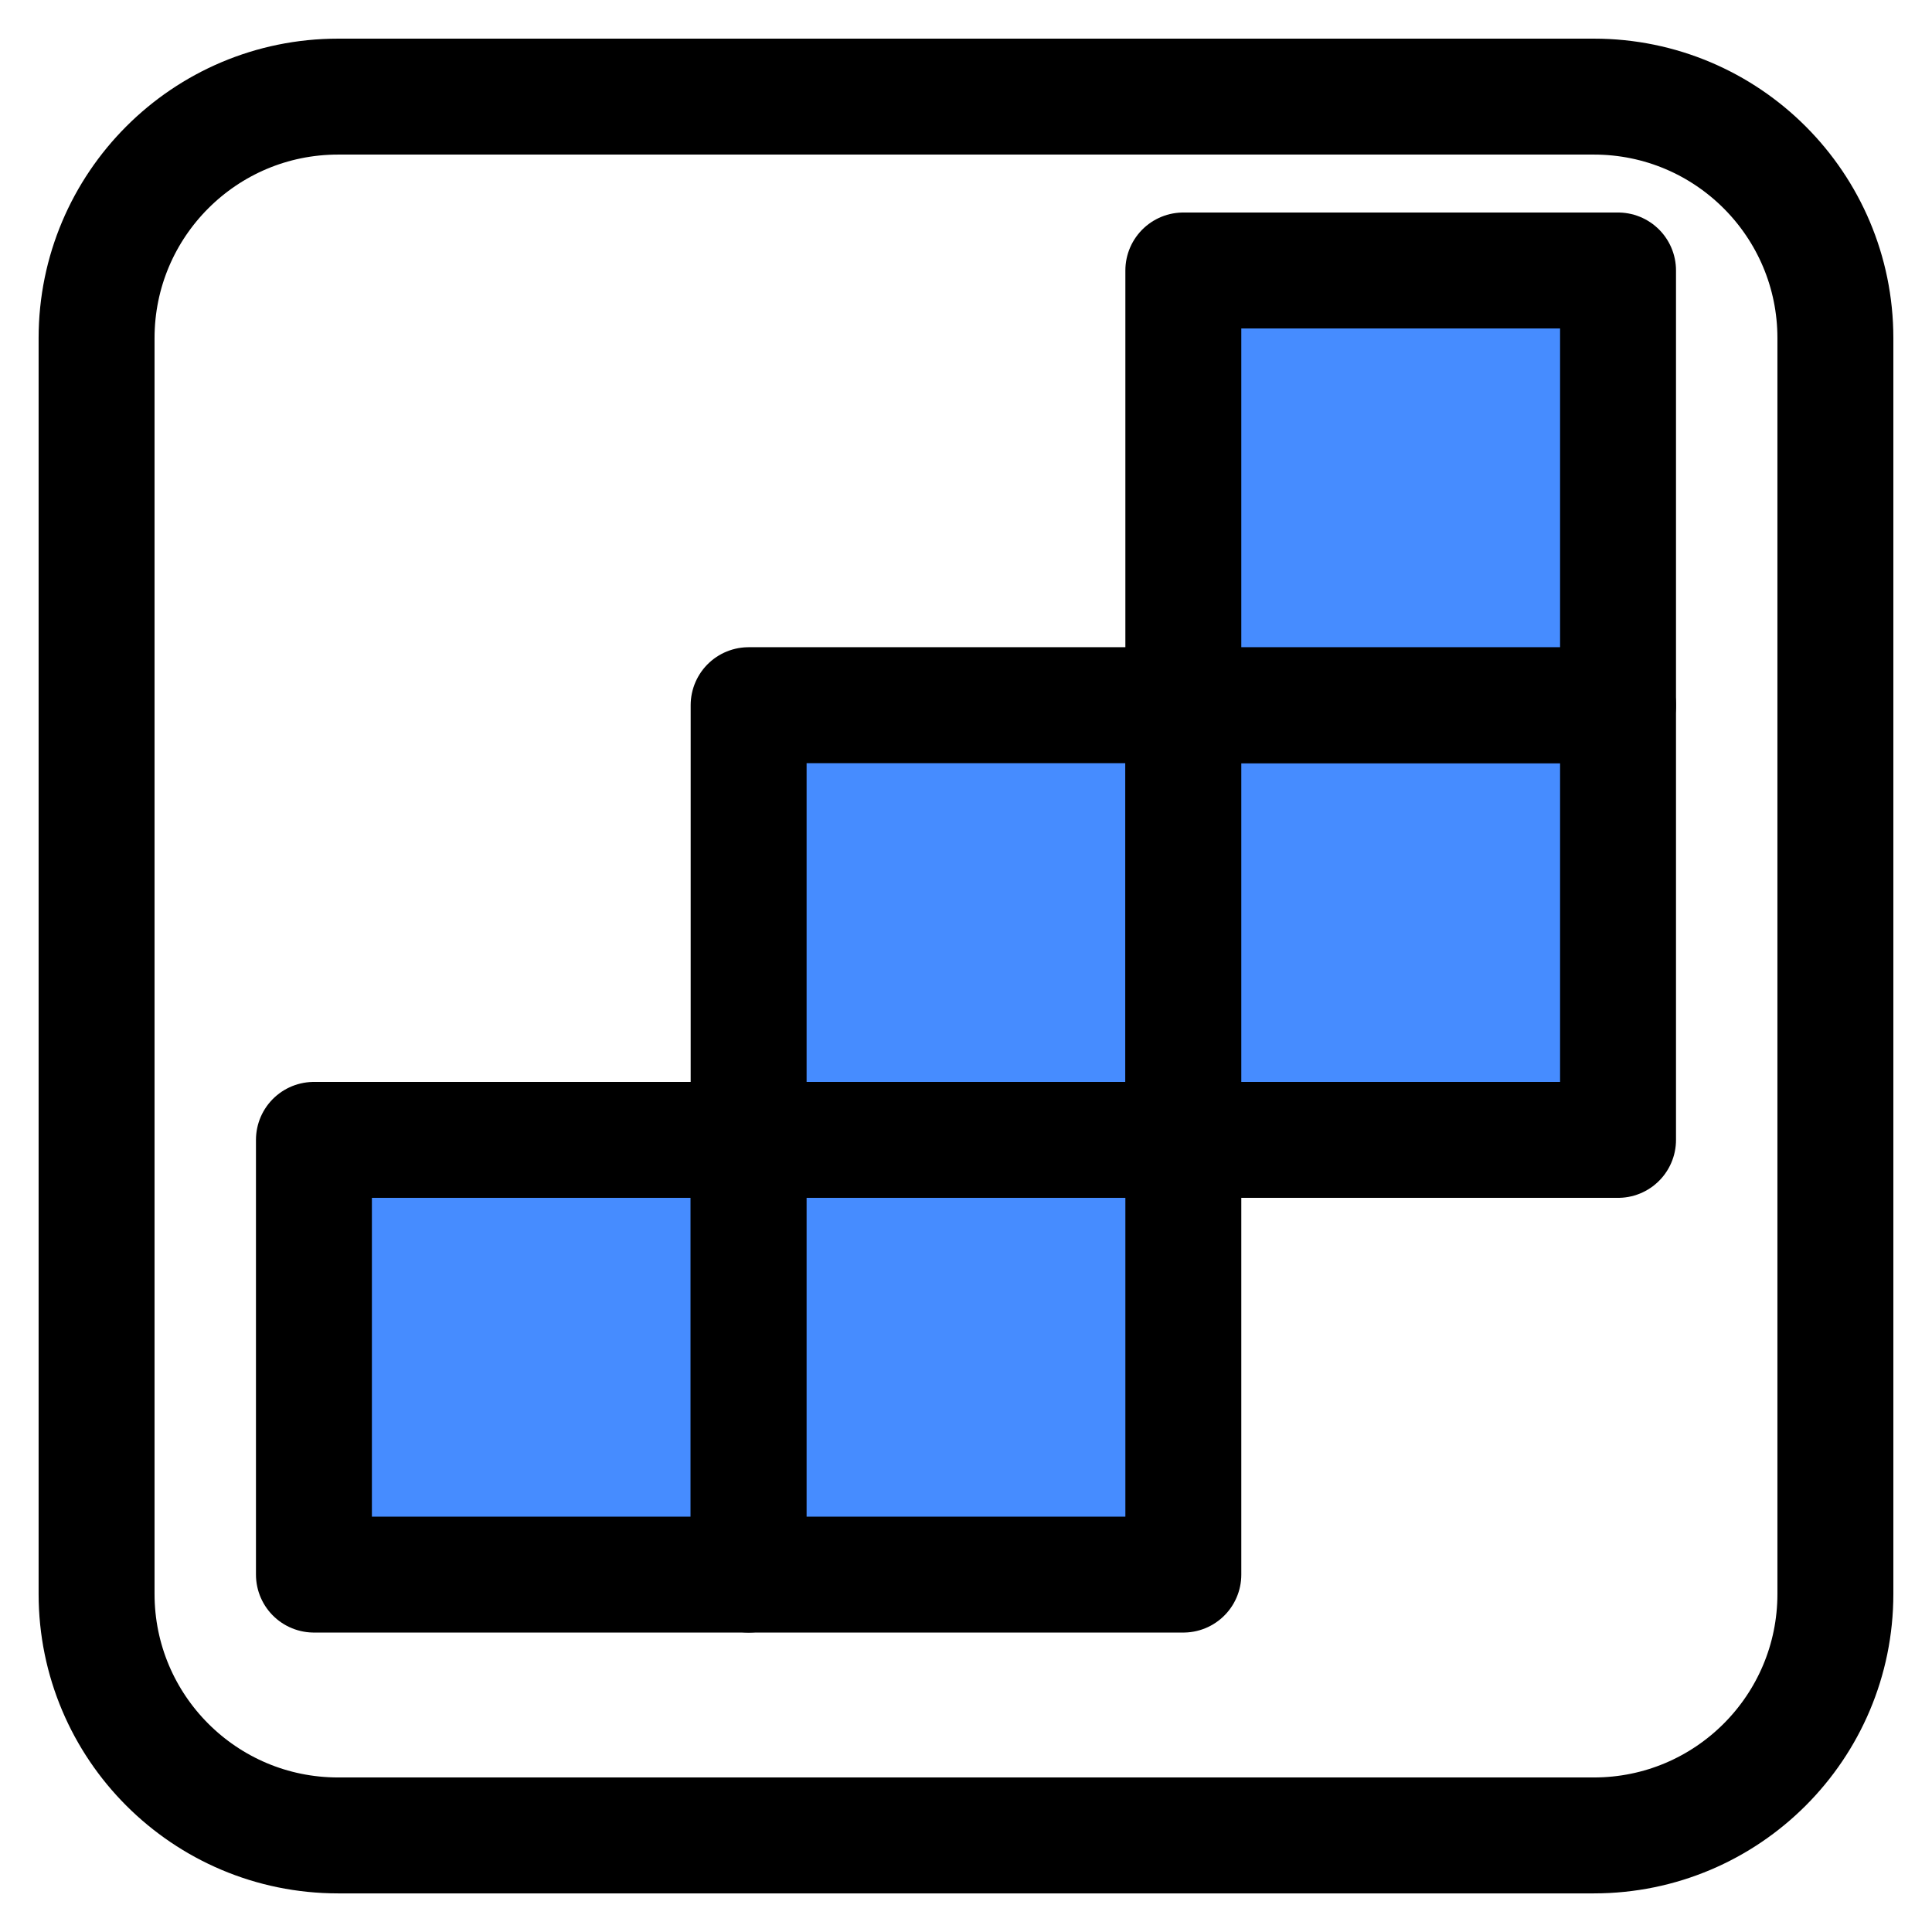
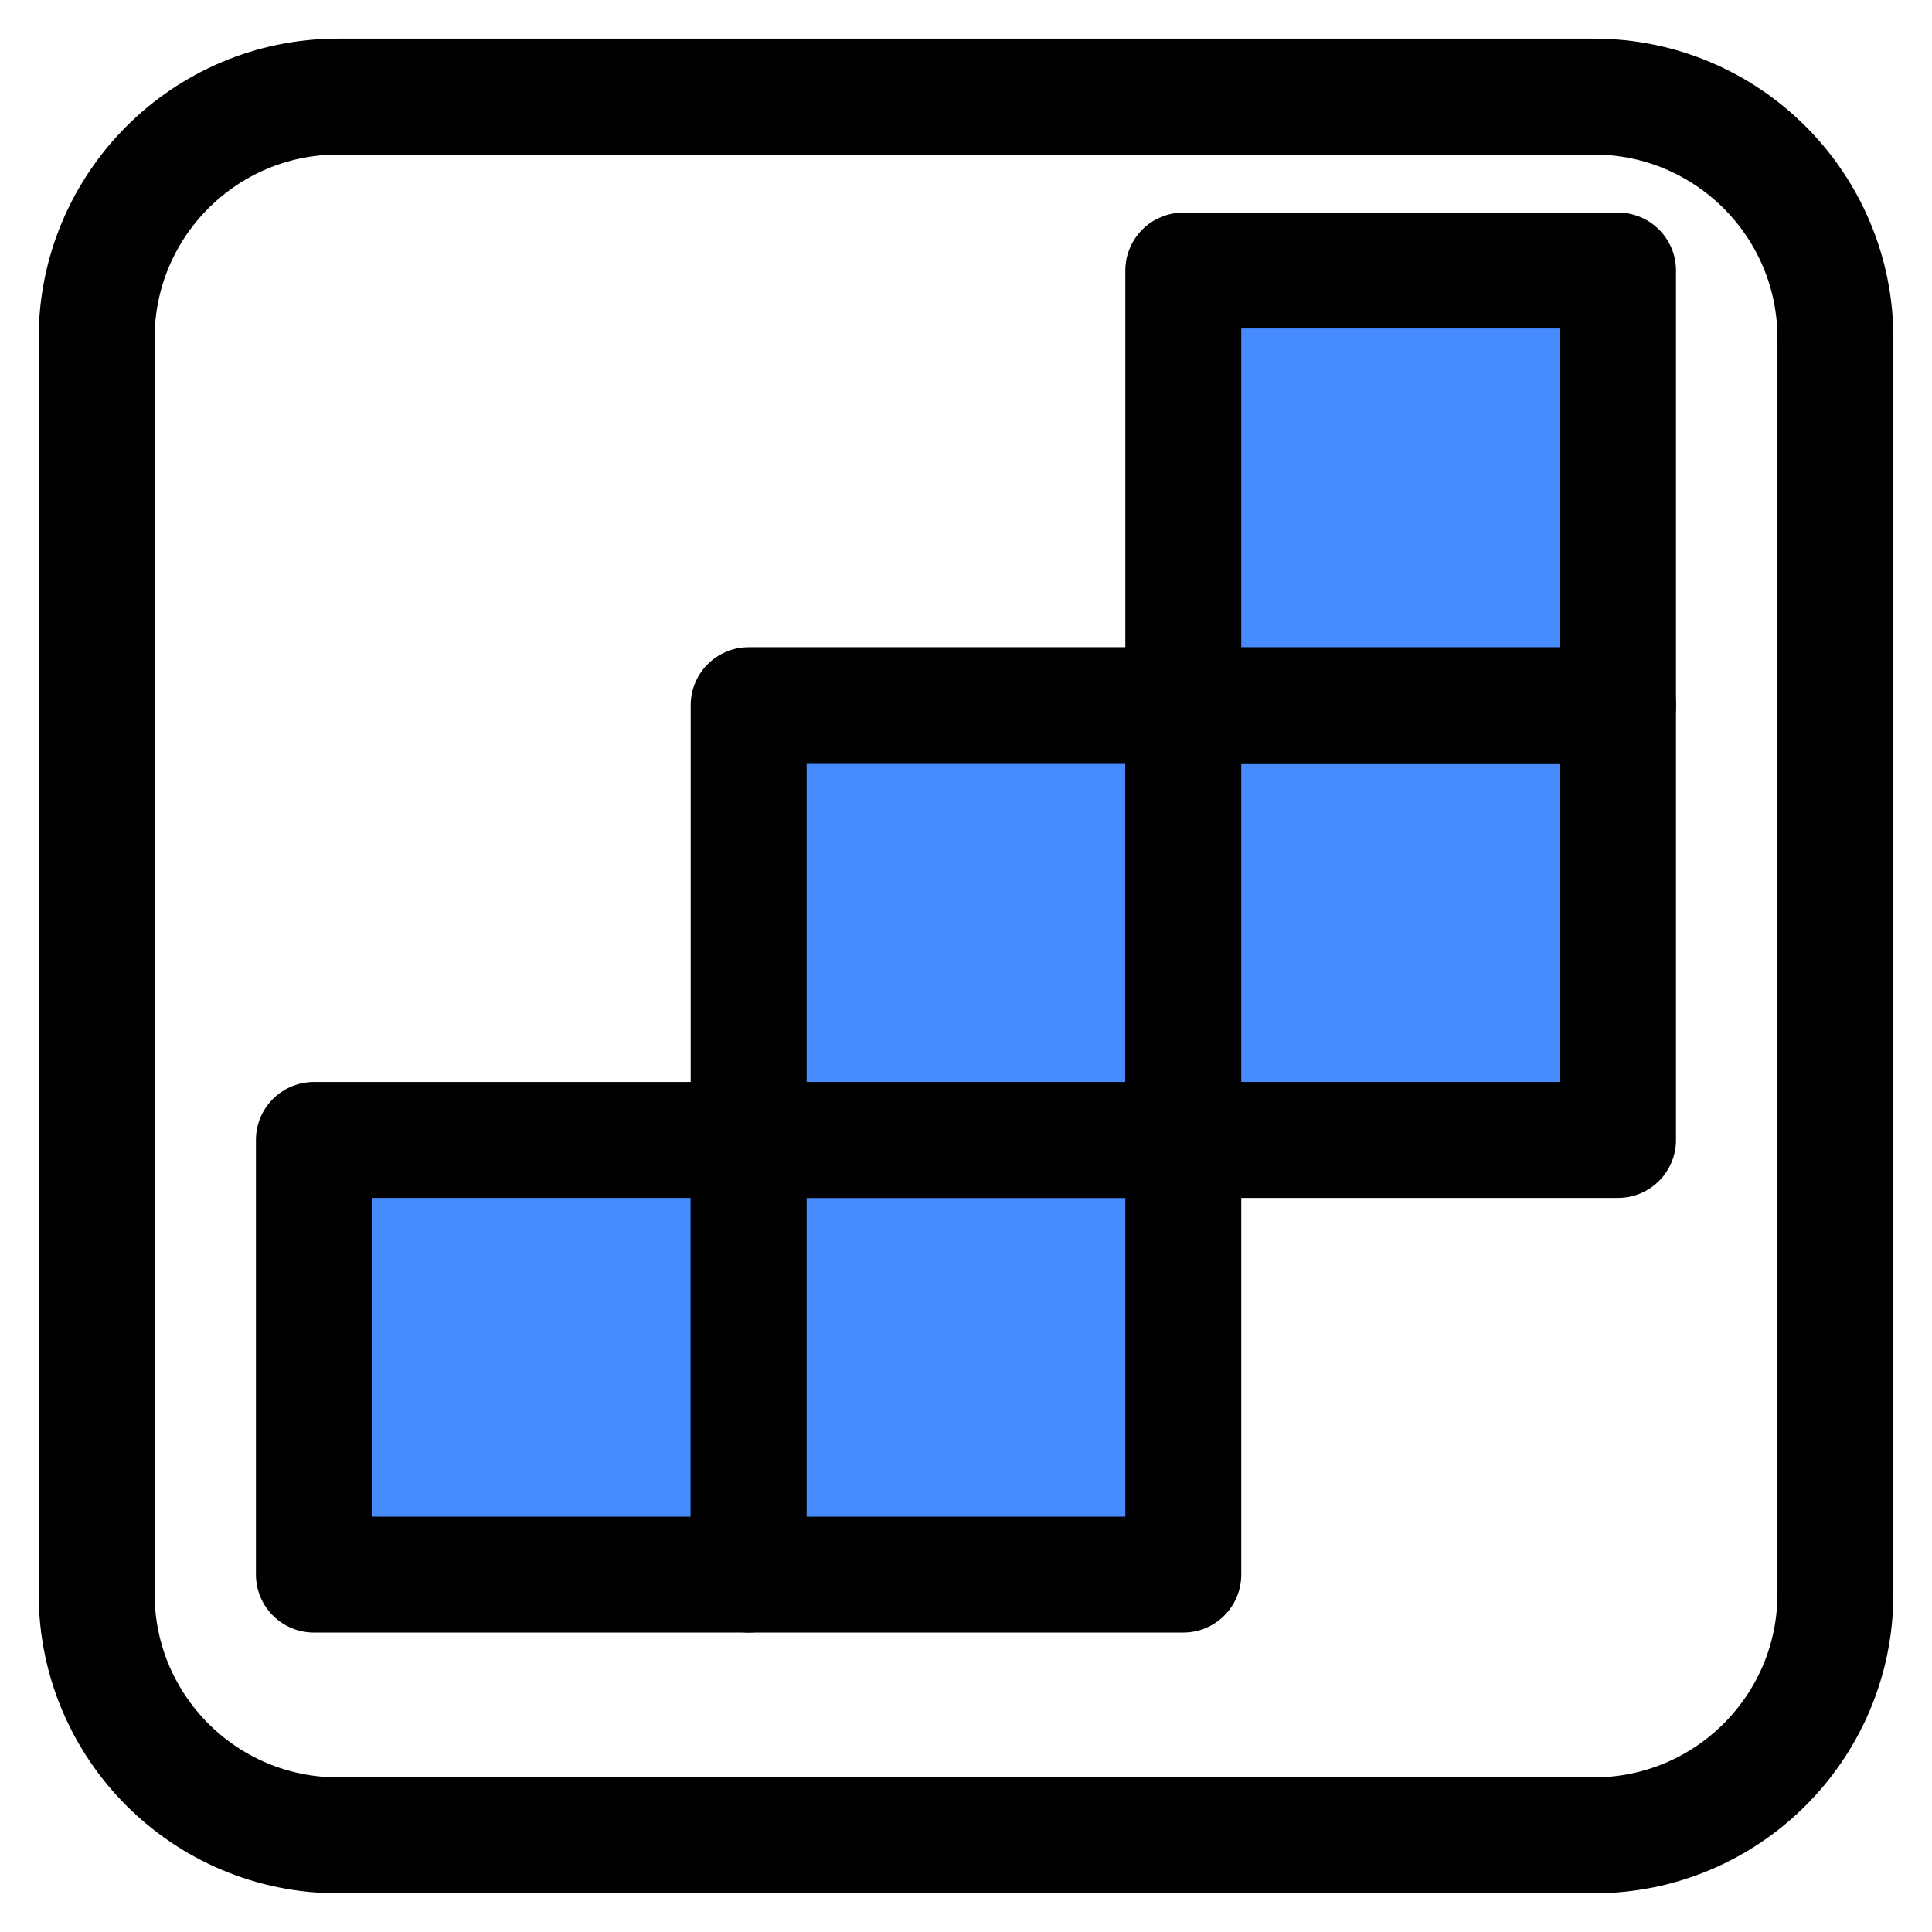
- <svg xmlns="http://www.w3.org/2000/svg" version="1.1" width="85.04pt" height="85.04pt" viewBox="0 0 56.693 56.693">
-   <g id="page31">
-     <path d="M2.834 46.772V9.922C2.834 6.008 6.007 2.835 9.921 2.835H46.771C50.685 2.835 53.858 6.008 53.858 9.922V46.772C53.858 50.686 50.685 53.859 46.771 53.859H9.921C6.007 53.859 2.834 50.686 2.834 46.772Z" stroke="#000" fill="none" stroke-width="3.402" stroke-miterlimit="10" stroke-linejoin="round" stroke-linecap="round" />
-     <path d="M9.212 46.205V33.449H21.968V46.205Z" fill="#468cff" />
-     <path d="M9.212 46.205V33.449H21.968V46.205Z" stroke="#000" fill="none" stroke-width="3.402" stroke-miterlimit="10" stroke-linejoin="round" stroke-linecap="round" />
-     <path d="M21.968 46.205V33.449H34.724V46.205Z" fill="#468cff" />
-     <path d="M21.968 46.205V33.449H34.724V46.205Z" stroke="#000" fill="none" stroke-width="3.402" stroke-miterlimit="10" stroke-linejoin="round" stroke-linecap="round" />
-     <path d="M21.968 33.449V20.693H34.724V33.449Z" fill="#468cff" />
-     <path d="M21.968 33.449V20.693H34.724V33.449Z" stroke="#000" fill="none" stroke-width="3.402" stroke-miterlimit="10" stroke-linejoin="round" stroke-linecap="round" />
-     <path d="M34.724 33.449V20.693H47.48V33.449Z" fill="#468cff" />
-     <path d="M34.724 33.449V20.693H47.48V33.449Z" stroke="#000" fill="none" stroke-width="3.402" stroke-miterlimit="10" stroke-linejoin="round" stroke-linecap="round" />
-     <path d="M34.724 20.693V7.937H47.48V20.693Z" fill="#468cff" />
-     <path d="M34.724 20.693V7.937H47.48V20.693Z" stroke="#000" fill="none" stroke-width="3.402" stroke-miterlimit="10" stroke-linejoin="round" stroke-linecap="round" />
+ <svg xmlns="http://www.w3.org/2000/svg" version="1.1" width="85.04pt" height="85.04pt" viewBox="0 -56.693 56.693 56.693">
+   <g id="page1">
+     <g transform="matrix(1 0 0 -1 0 0)">
+       <path d="M2.836 9.922V46.77C2.836 50.684 6.008 53.859 9.922 53.859H46.77C50.684 53.859 53.859 50.684 53.859 46.77V9.922C53.859 6.008 50.684 2.836 46.77 2.836H9.922C6.008 2.836 2.836 6.008 2.836 9.922Z" stroke="#000" fill="none" stroke-width="3.402" stroke-linecap="round" stroke-linejoin="round" />
+       <path d="M9.211 10.488V23.242H21.969V10.488Z" fill="#468cff" />
+       <path d="M9.211 10.488V23.242H21.969V10.488Z" stroke="#000" fill="none" stroke-width="3.402" stroke-linecap="round" stroke-linejoin="round" />
+       <path d="M21.969 10.488V23.242H34.723V10.488Z" fill="#468cff" />
+       <path d="M21.969 10.488V23.242H34.723V10.488Z" stroke="#000" fill="none" stroke-width="3.402" stroke-miterlimit="10" stroke-linecap="round" stroke-linejoin="round" />
+       <path d="M21.969 23.242V36H34.723V23.242Z" fill="#468cff" />
+       <path d="M21.969 23.242V36H34.723V23.242Z" stroke="#000" fill="none" stroke-width="3.402" stroke-miterlimit="10" stroke-linecap="round" stroke-linejoin="round" />
+       <path d="M34.723 23.242V36H47.48V23.242Z" fill="#468cff" />
+       <path d="M34.723 23.242V36H47.48V23.242Z" stroke="#000" fill="none" stroke-width="3.402" stroke-miterlimit="10" stroke-linecap="round" stroke-linejoin="round" />
+       <path d="M34.723 36V48.754H47.48V36Z" fill="#468cff" />
+       <path d="M34.723 36V48.754H47.48V36Z" stroke="#000" fill="none" stroke-width="3.402" stroke-miterlimit="10" stroke-linecap="round" stroke-linejoin="round" />
+     </g>
  </g>
</svg>
